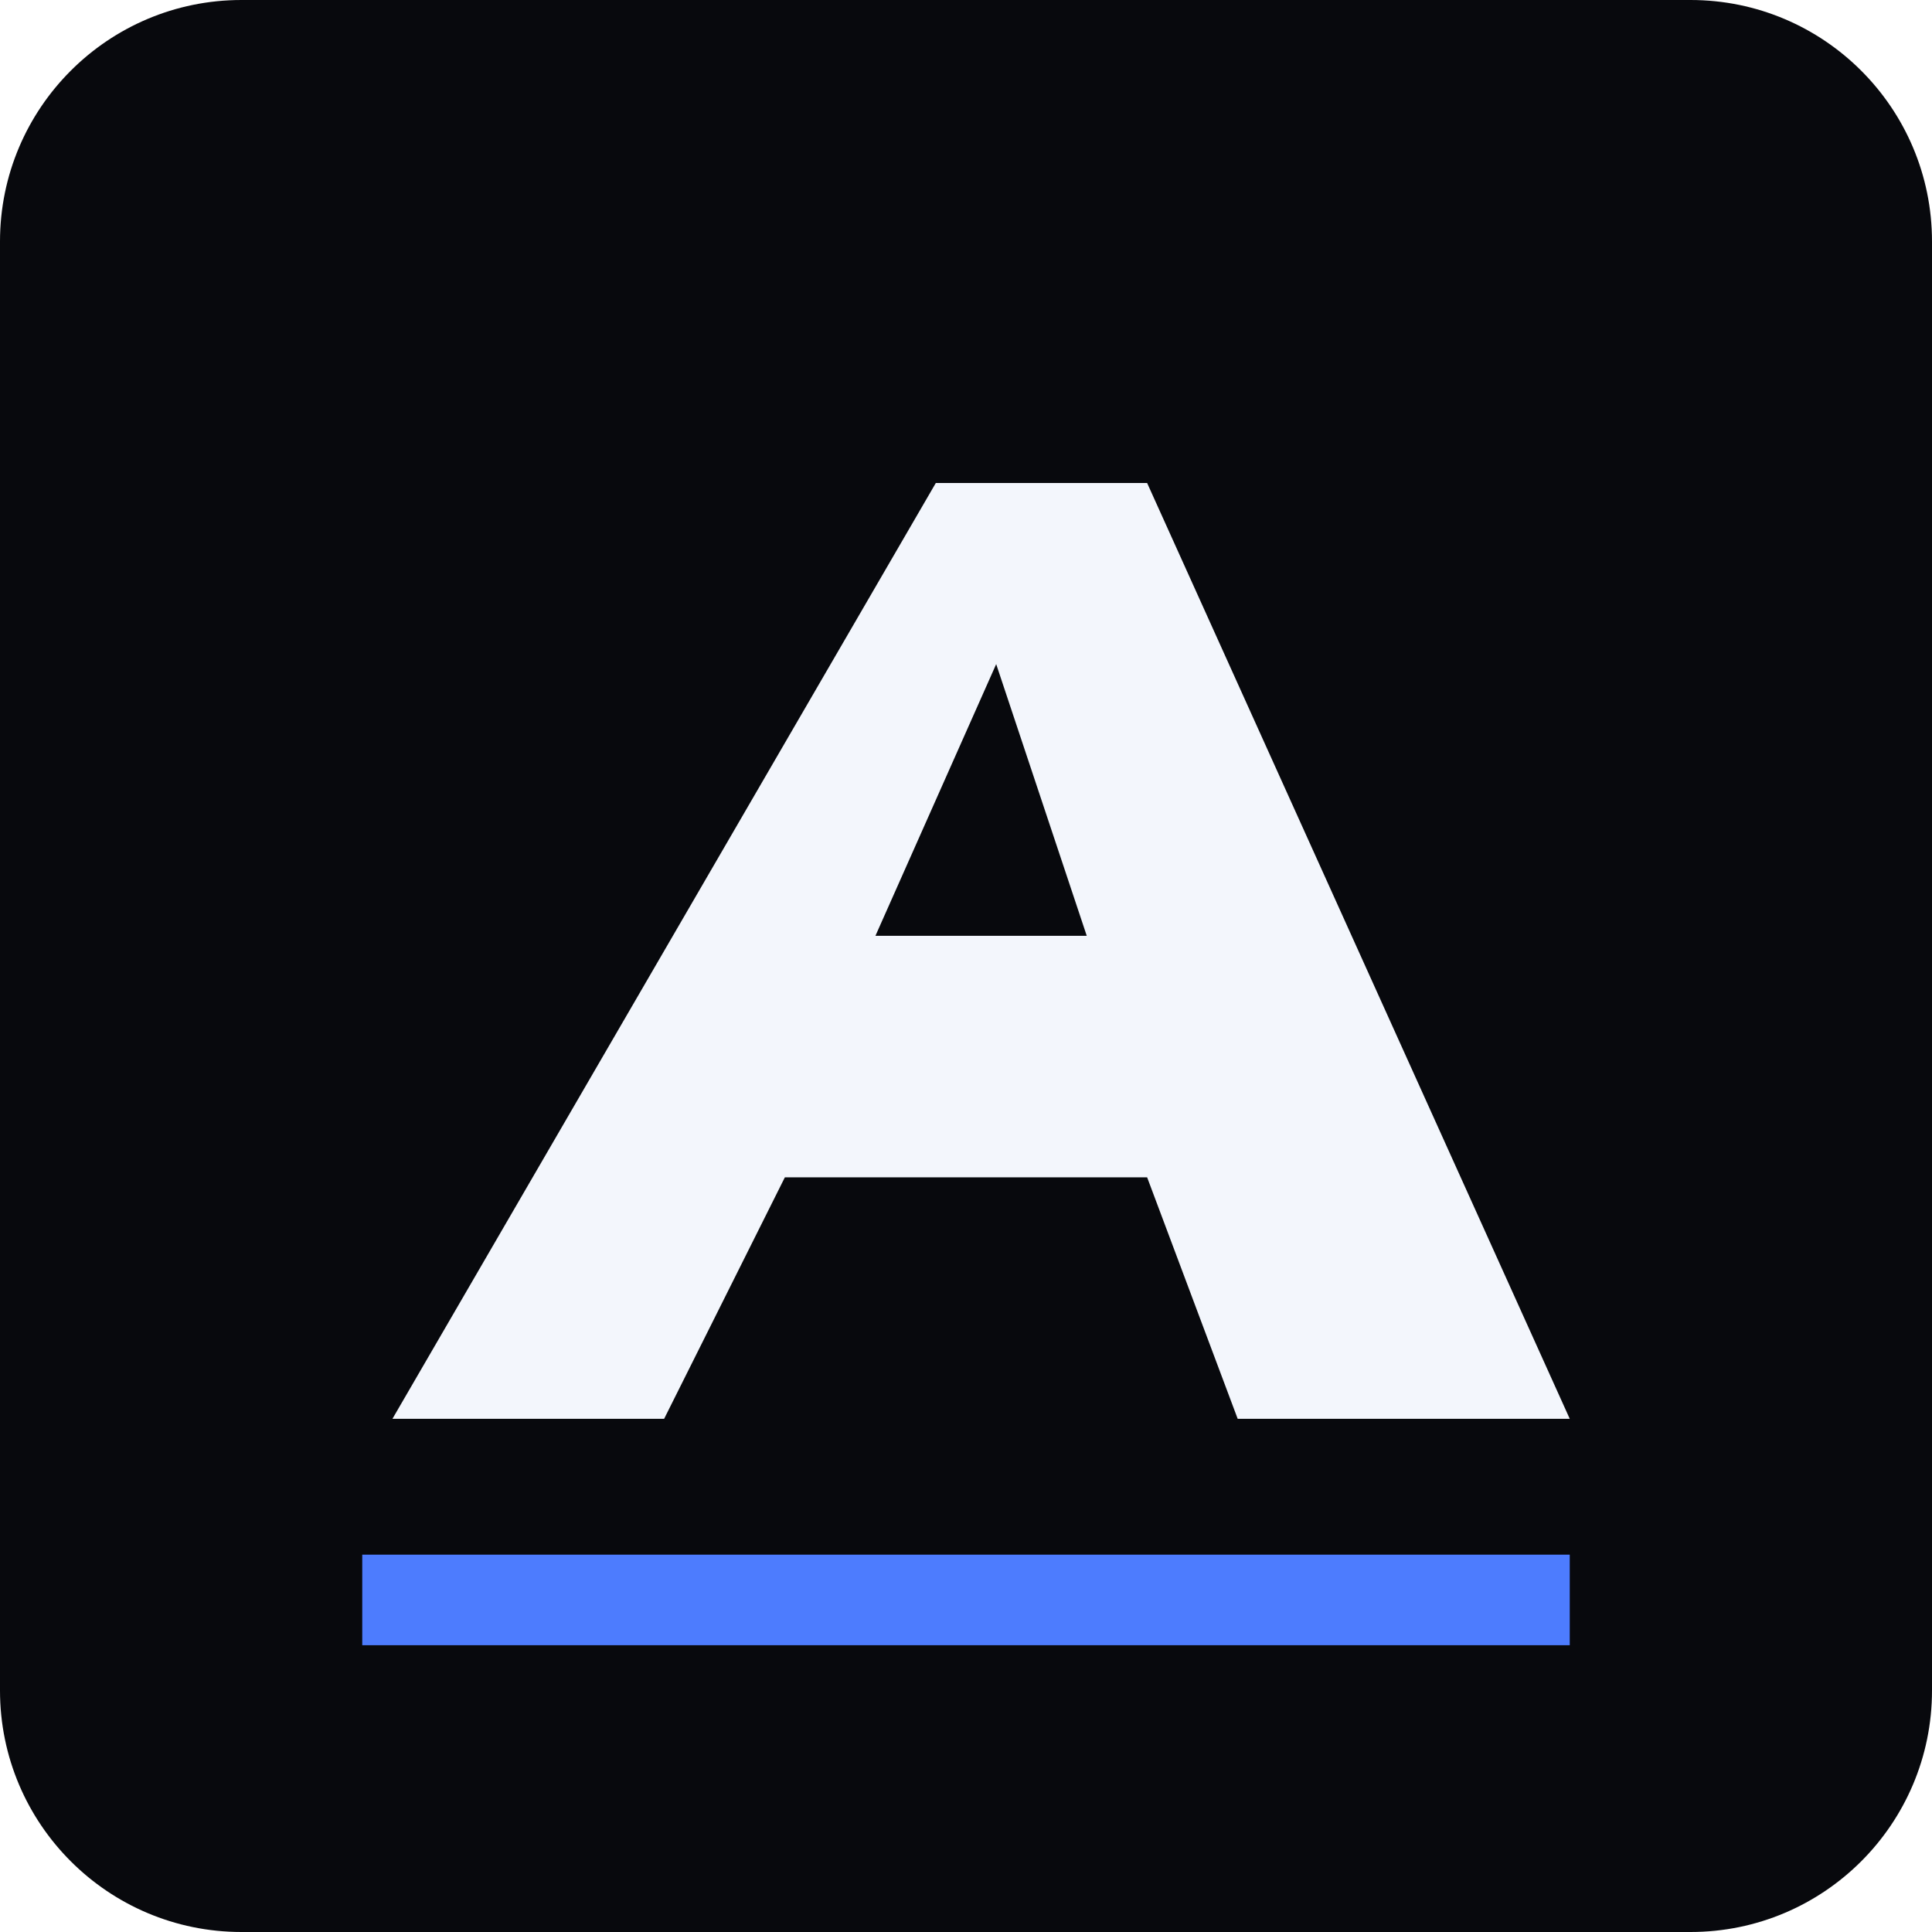
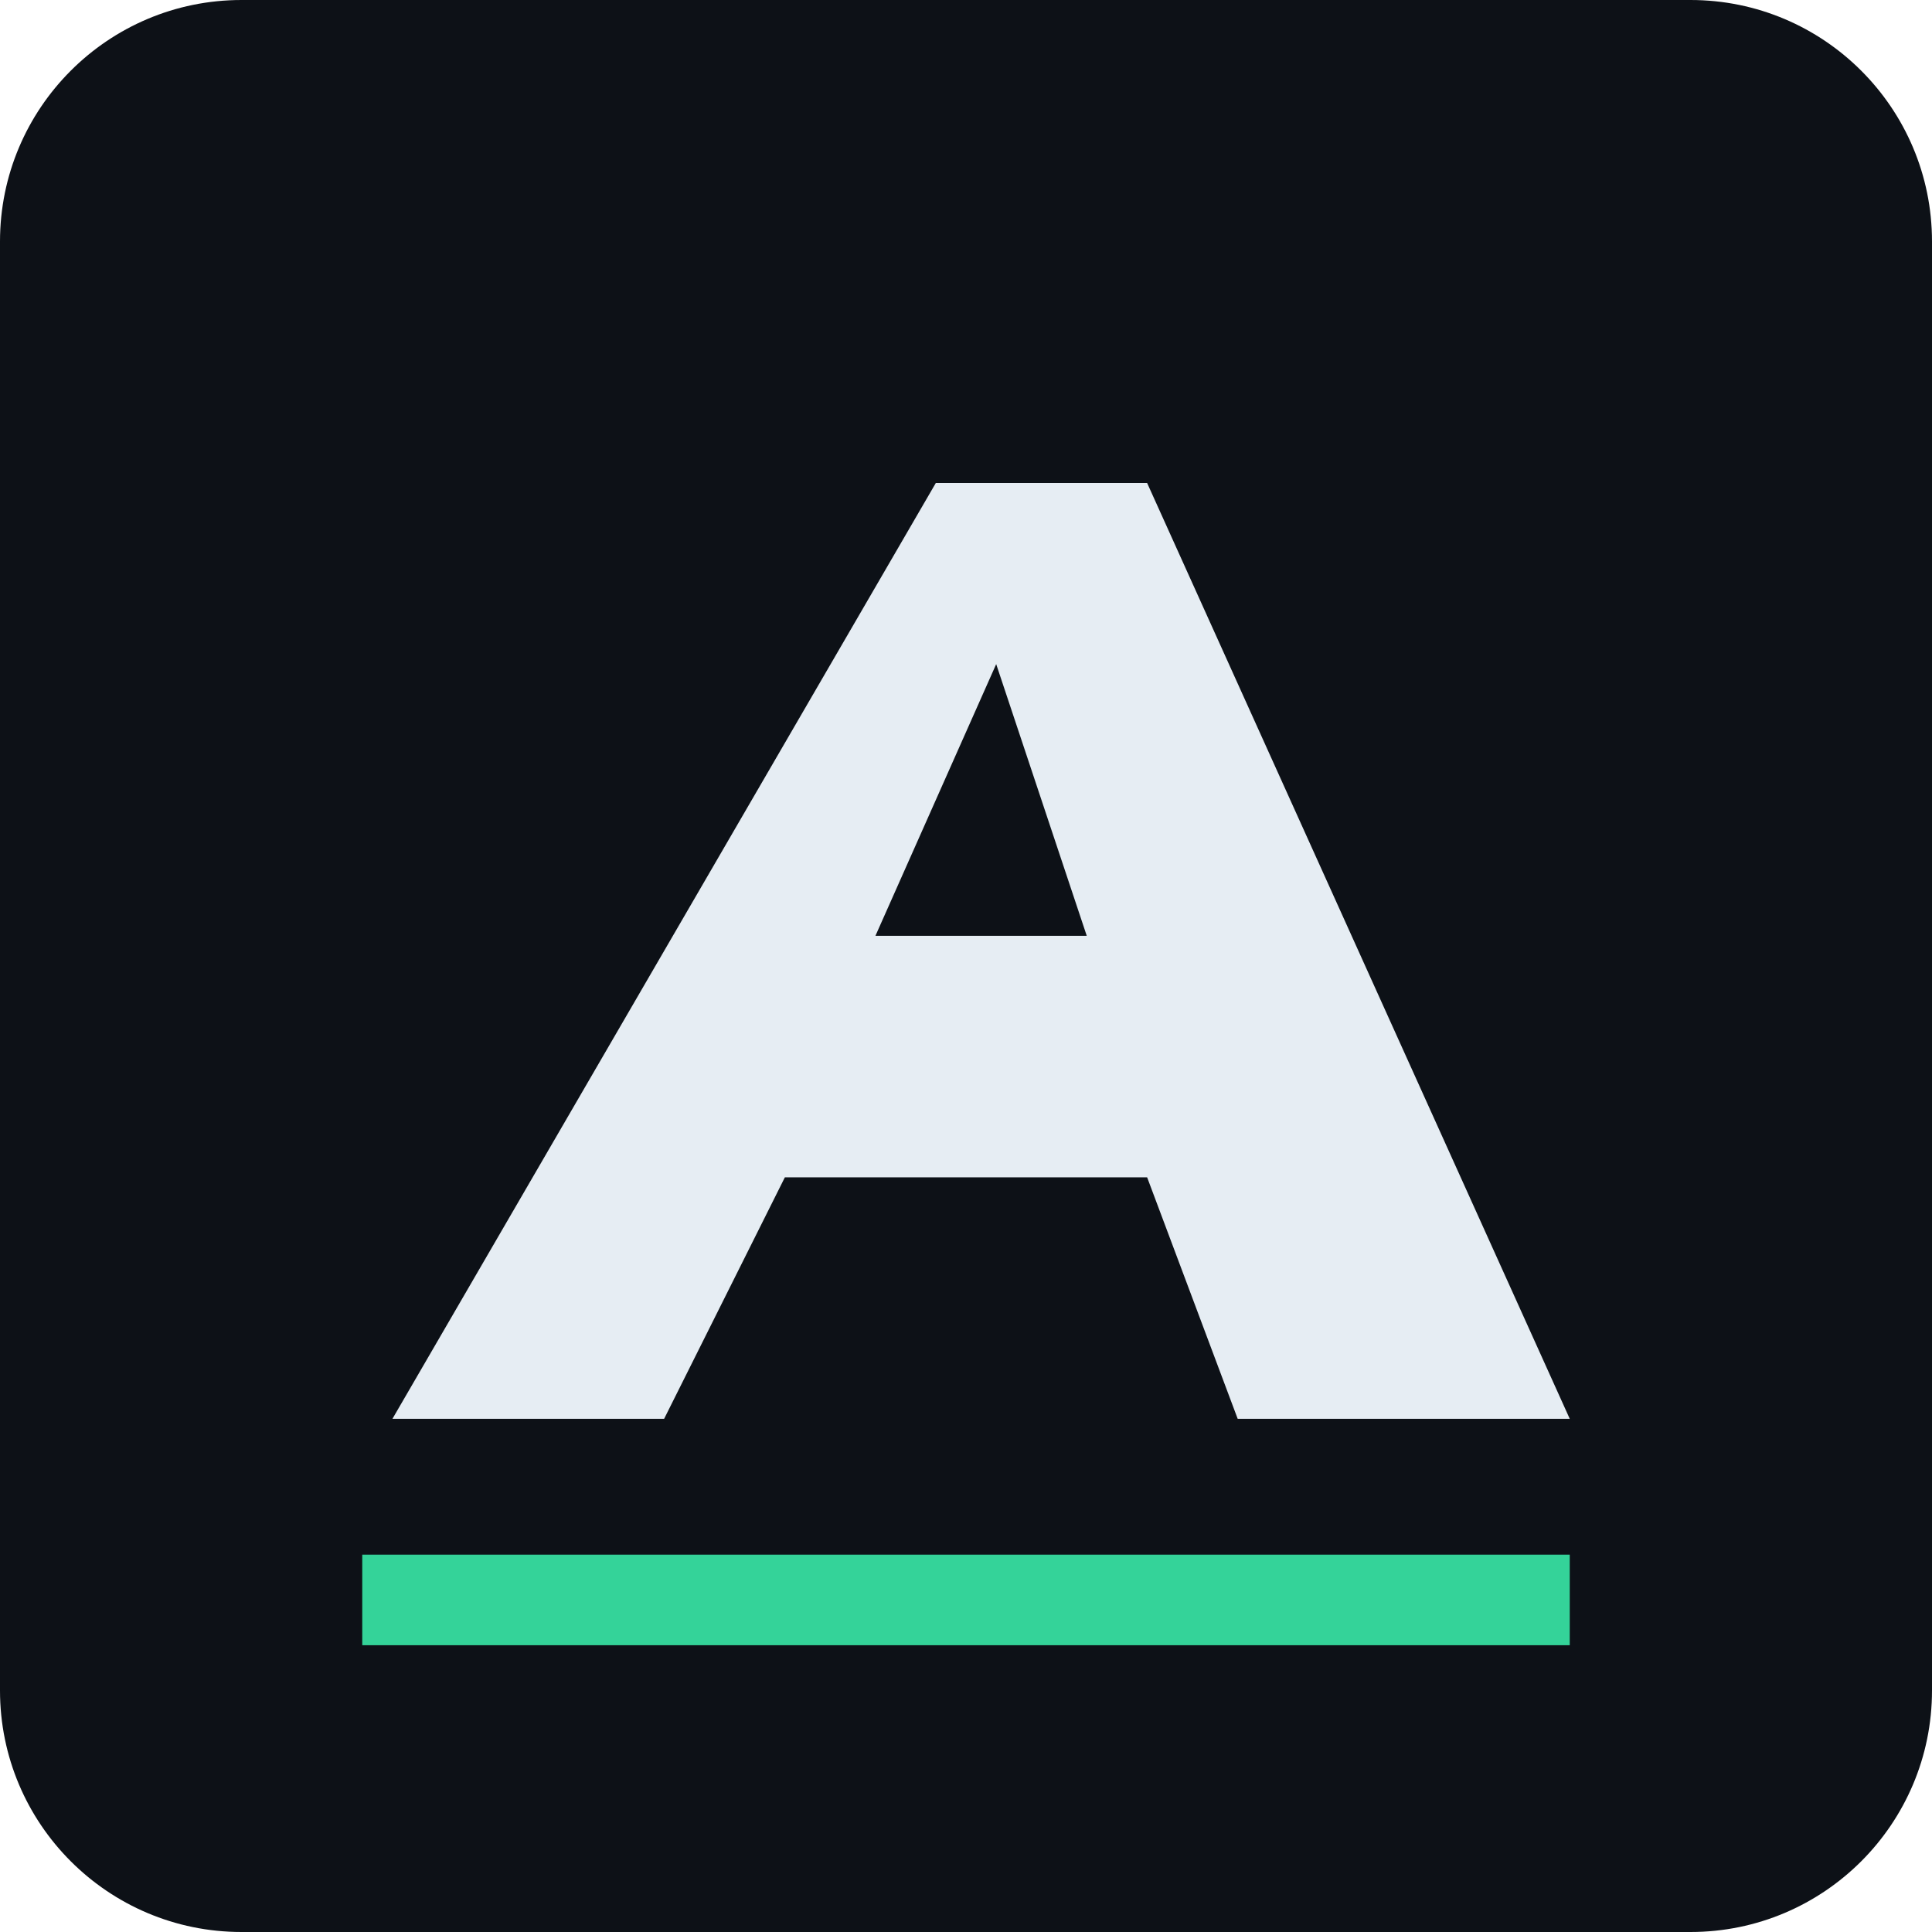
<svg xmlns="http://www.w3.org/2000/svg" viewBox="0 0 64 64">
-   <rect width="64" height="64" rx="8" fill="#08090D" />
-   <path d="m13 47 18-31h7l14 31H41l-3-8H26l-4 8zm16-16h7l-3-9z" fill="#F3F6FC" />
-   <path d="M12 53h40" stroke="#4D7CFE" stroke-width="3" />
+   <rect width="64" height="64" rx="8" fill="#0D1117" />
+   <path d="m13 47 18-31h7l14 31H41l-3-8H26l-4 8zm16-16h7l-3-9z" fill="#E6EDF3" />
+   <path d="M12 53h40" stroke="#34D399" stroke-width="3" />
</svg>
